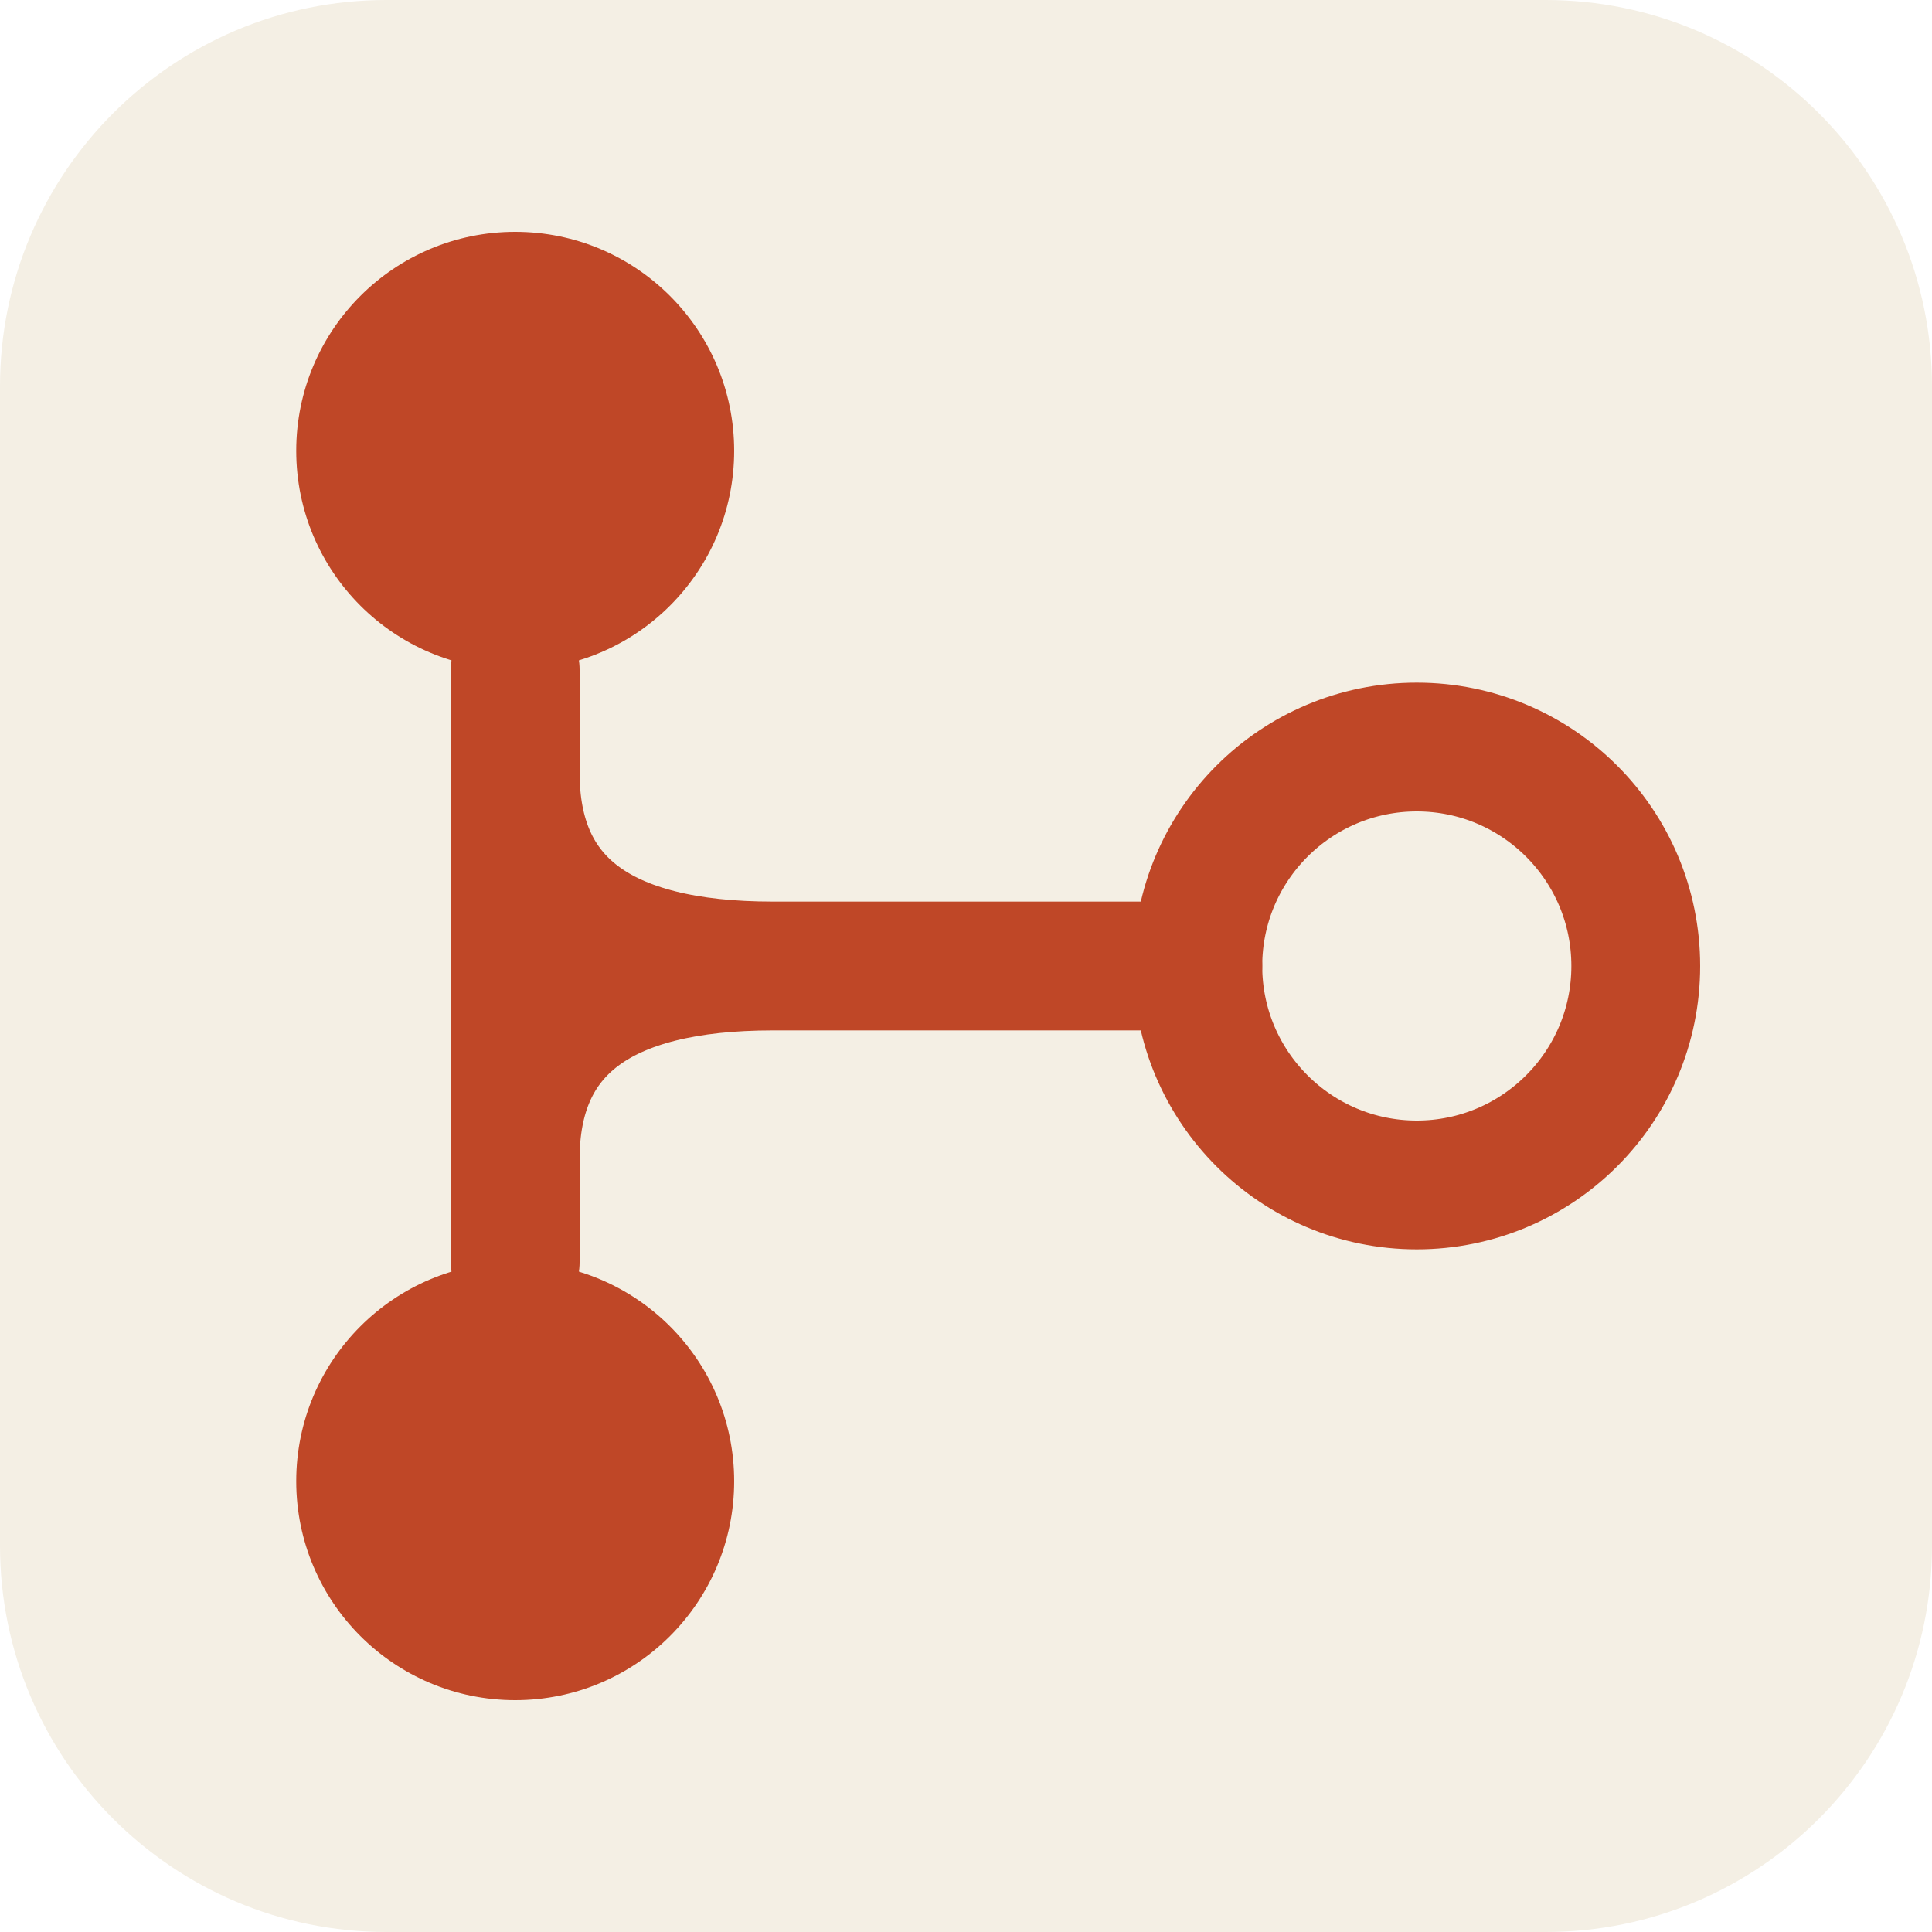
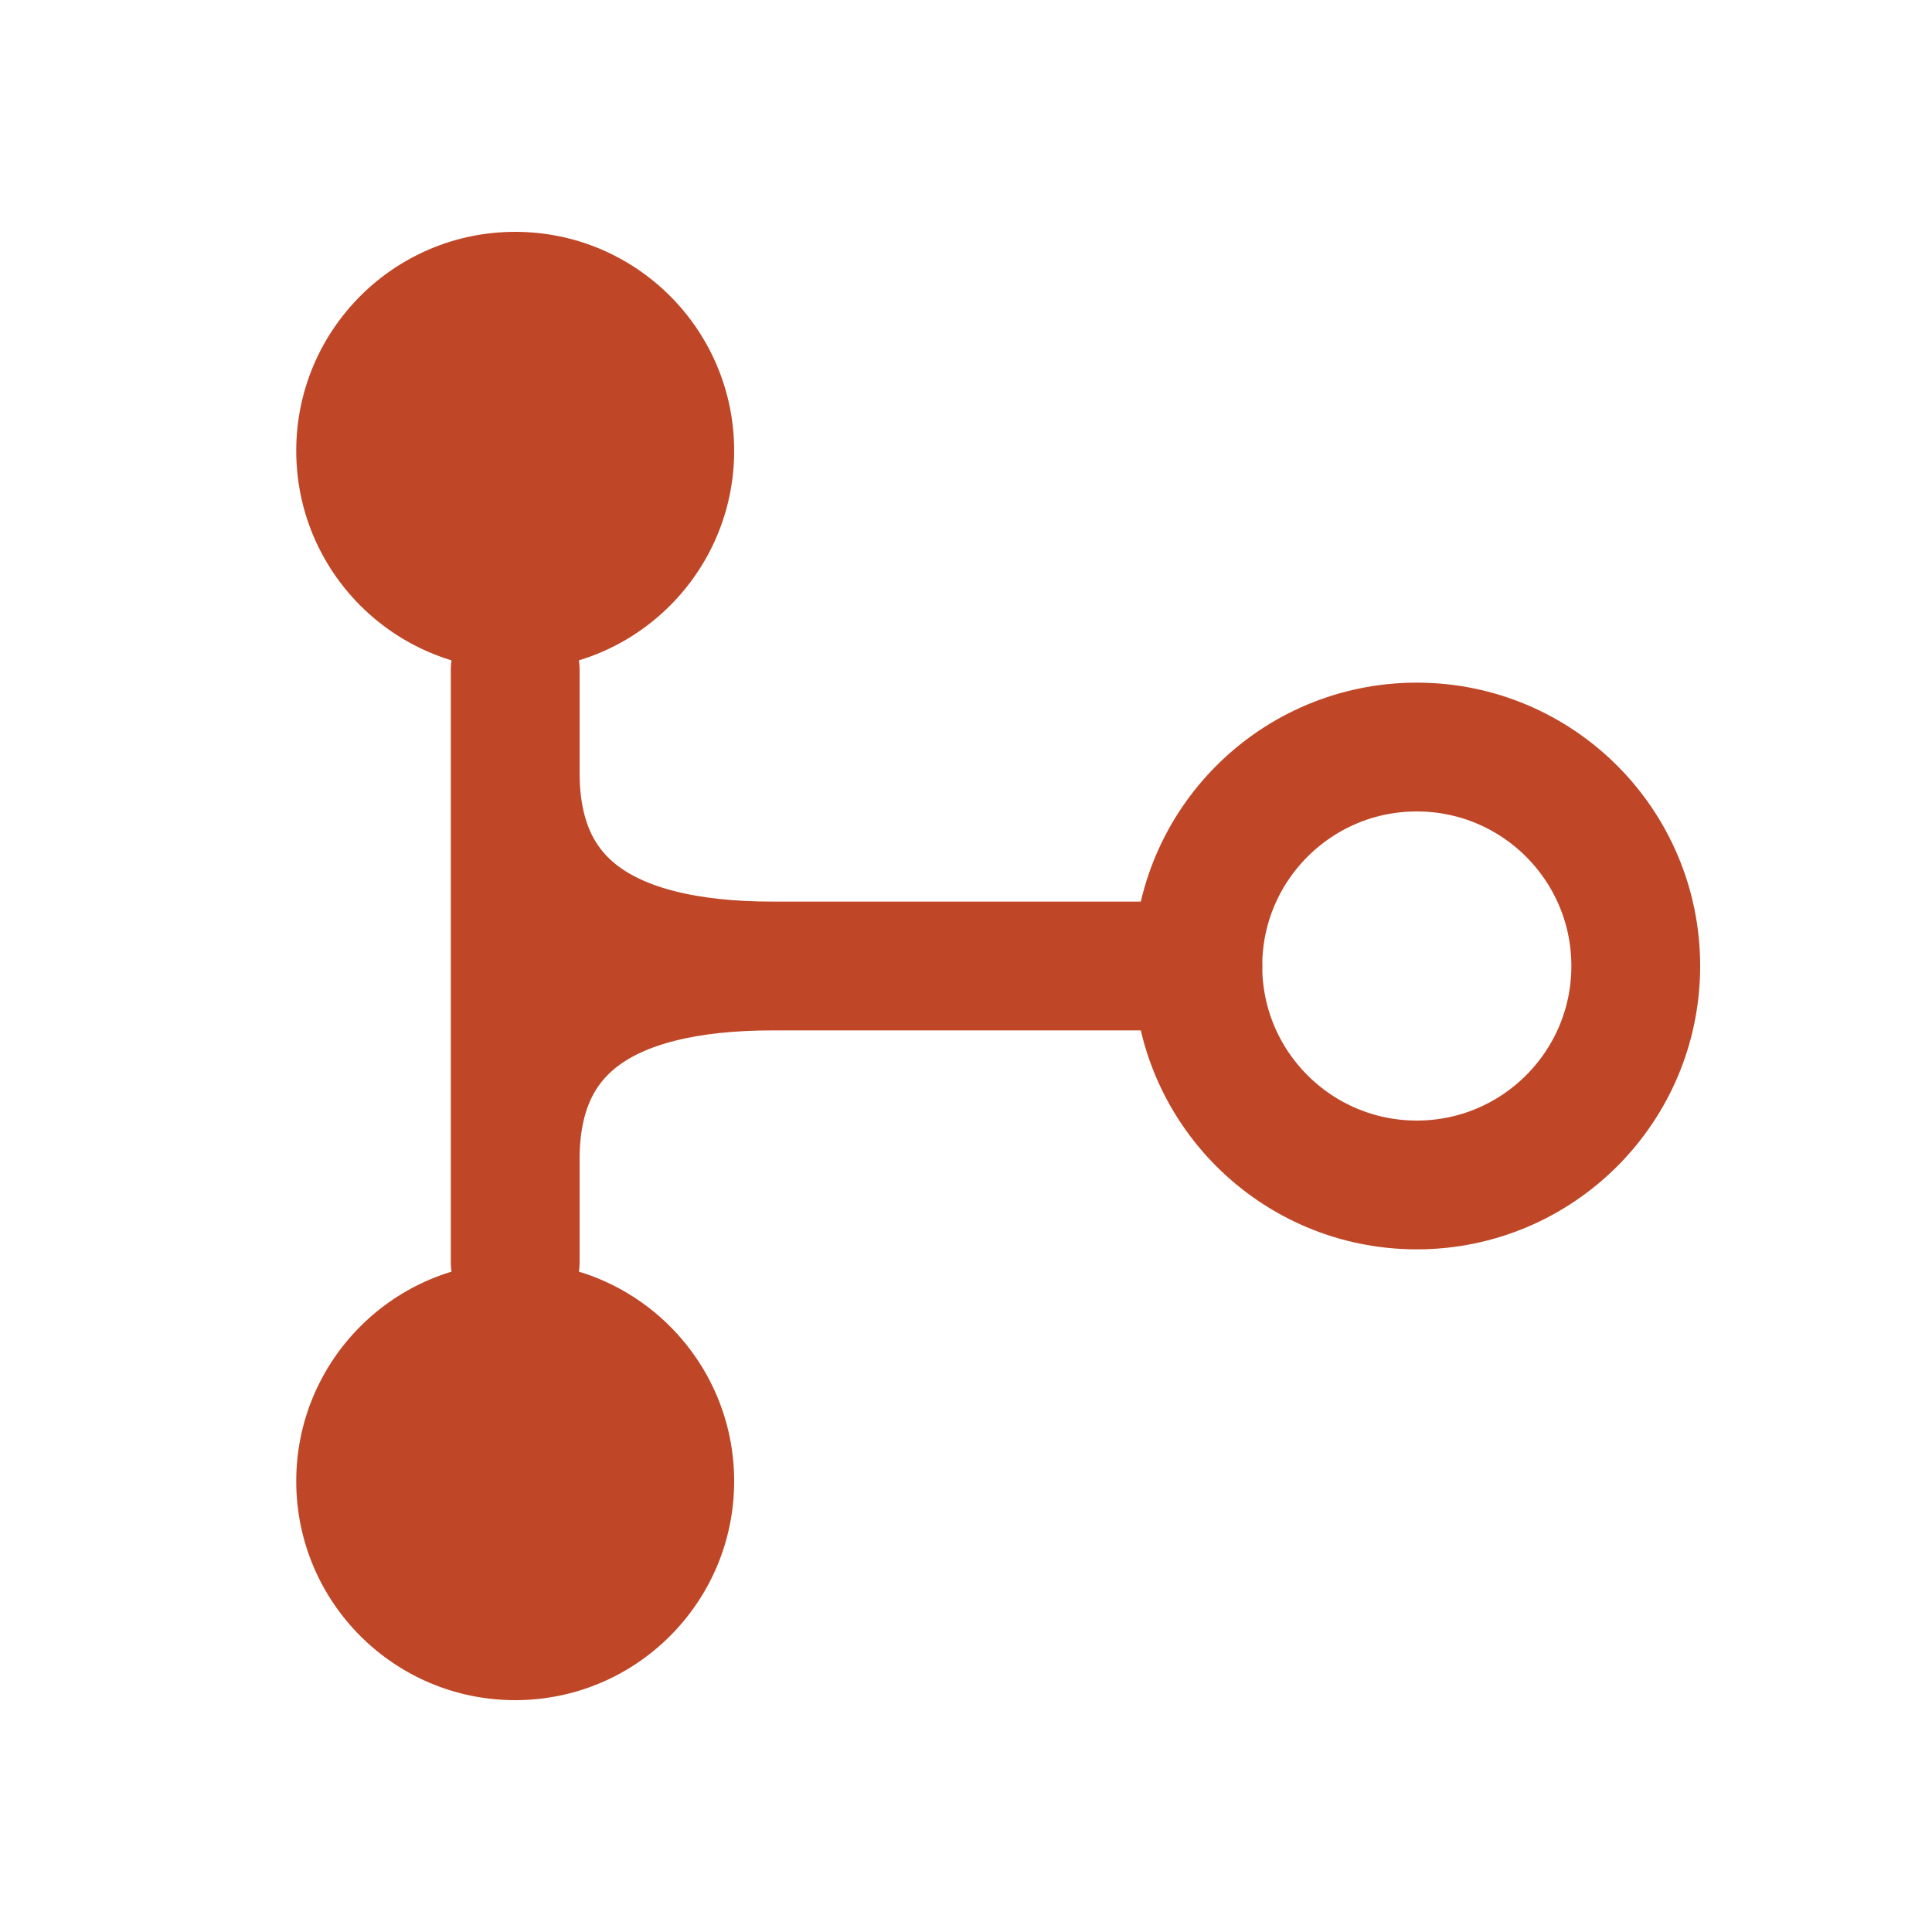
<svg xmlns="http://www.w3.org/2000/svg" viewBox="0 0 30 30" width="30" height="30">
-   <style>
-     .tile { fill: #f4efe4; }
-     @media (prefers-color-scheme: dark) { .tile { fill: #201a13; } }
-   </style>
-   <rect class="tile" width="30" height="30" rx="6" />
  <circle cx="8" cy="7" r="3.4" fill="#bf4727" />
  <circle cx="8" cy="23" r="3.4" fill="#bf4727" />
  <circle cx="22" cy="15" r="3.4" stroke="#bf4727" stroke-width="2" fill="none" />
  <path d="M8 10.4v9.2M8 12 Q8 15 12 15 L18.6 15M8 18 Q8 15 12 15" stroke="#bf4727" stroke-width="2" fill="none" stroke-linecap="round" />
</svg>
